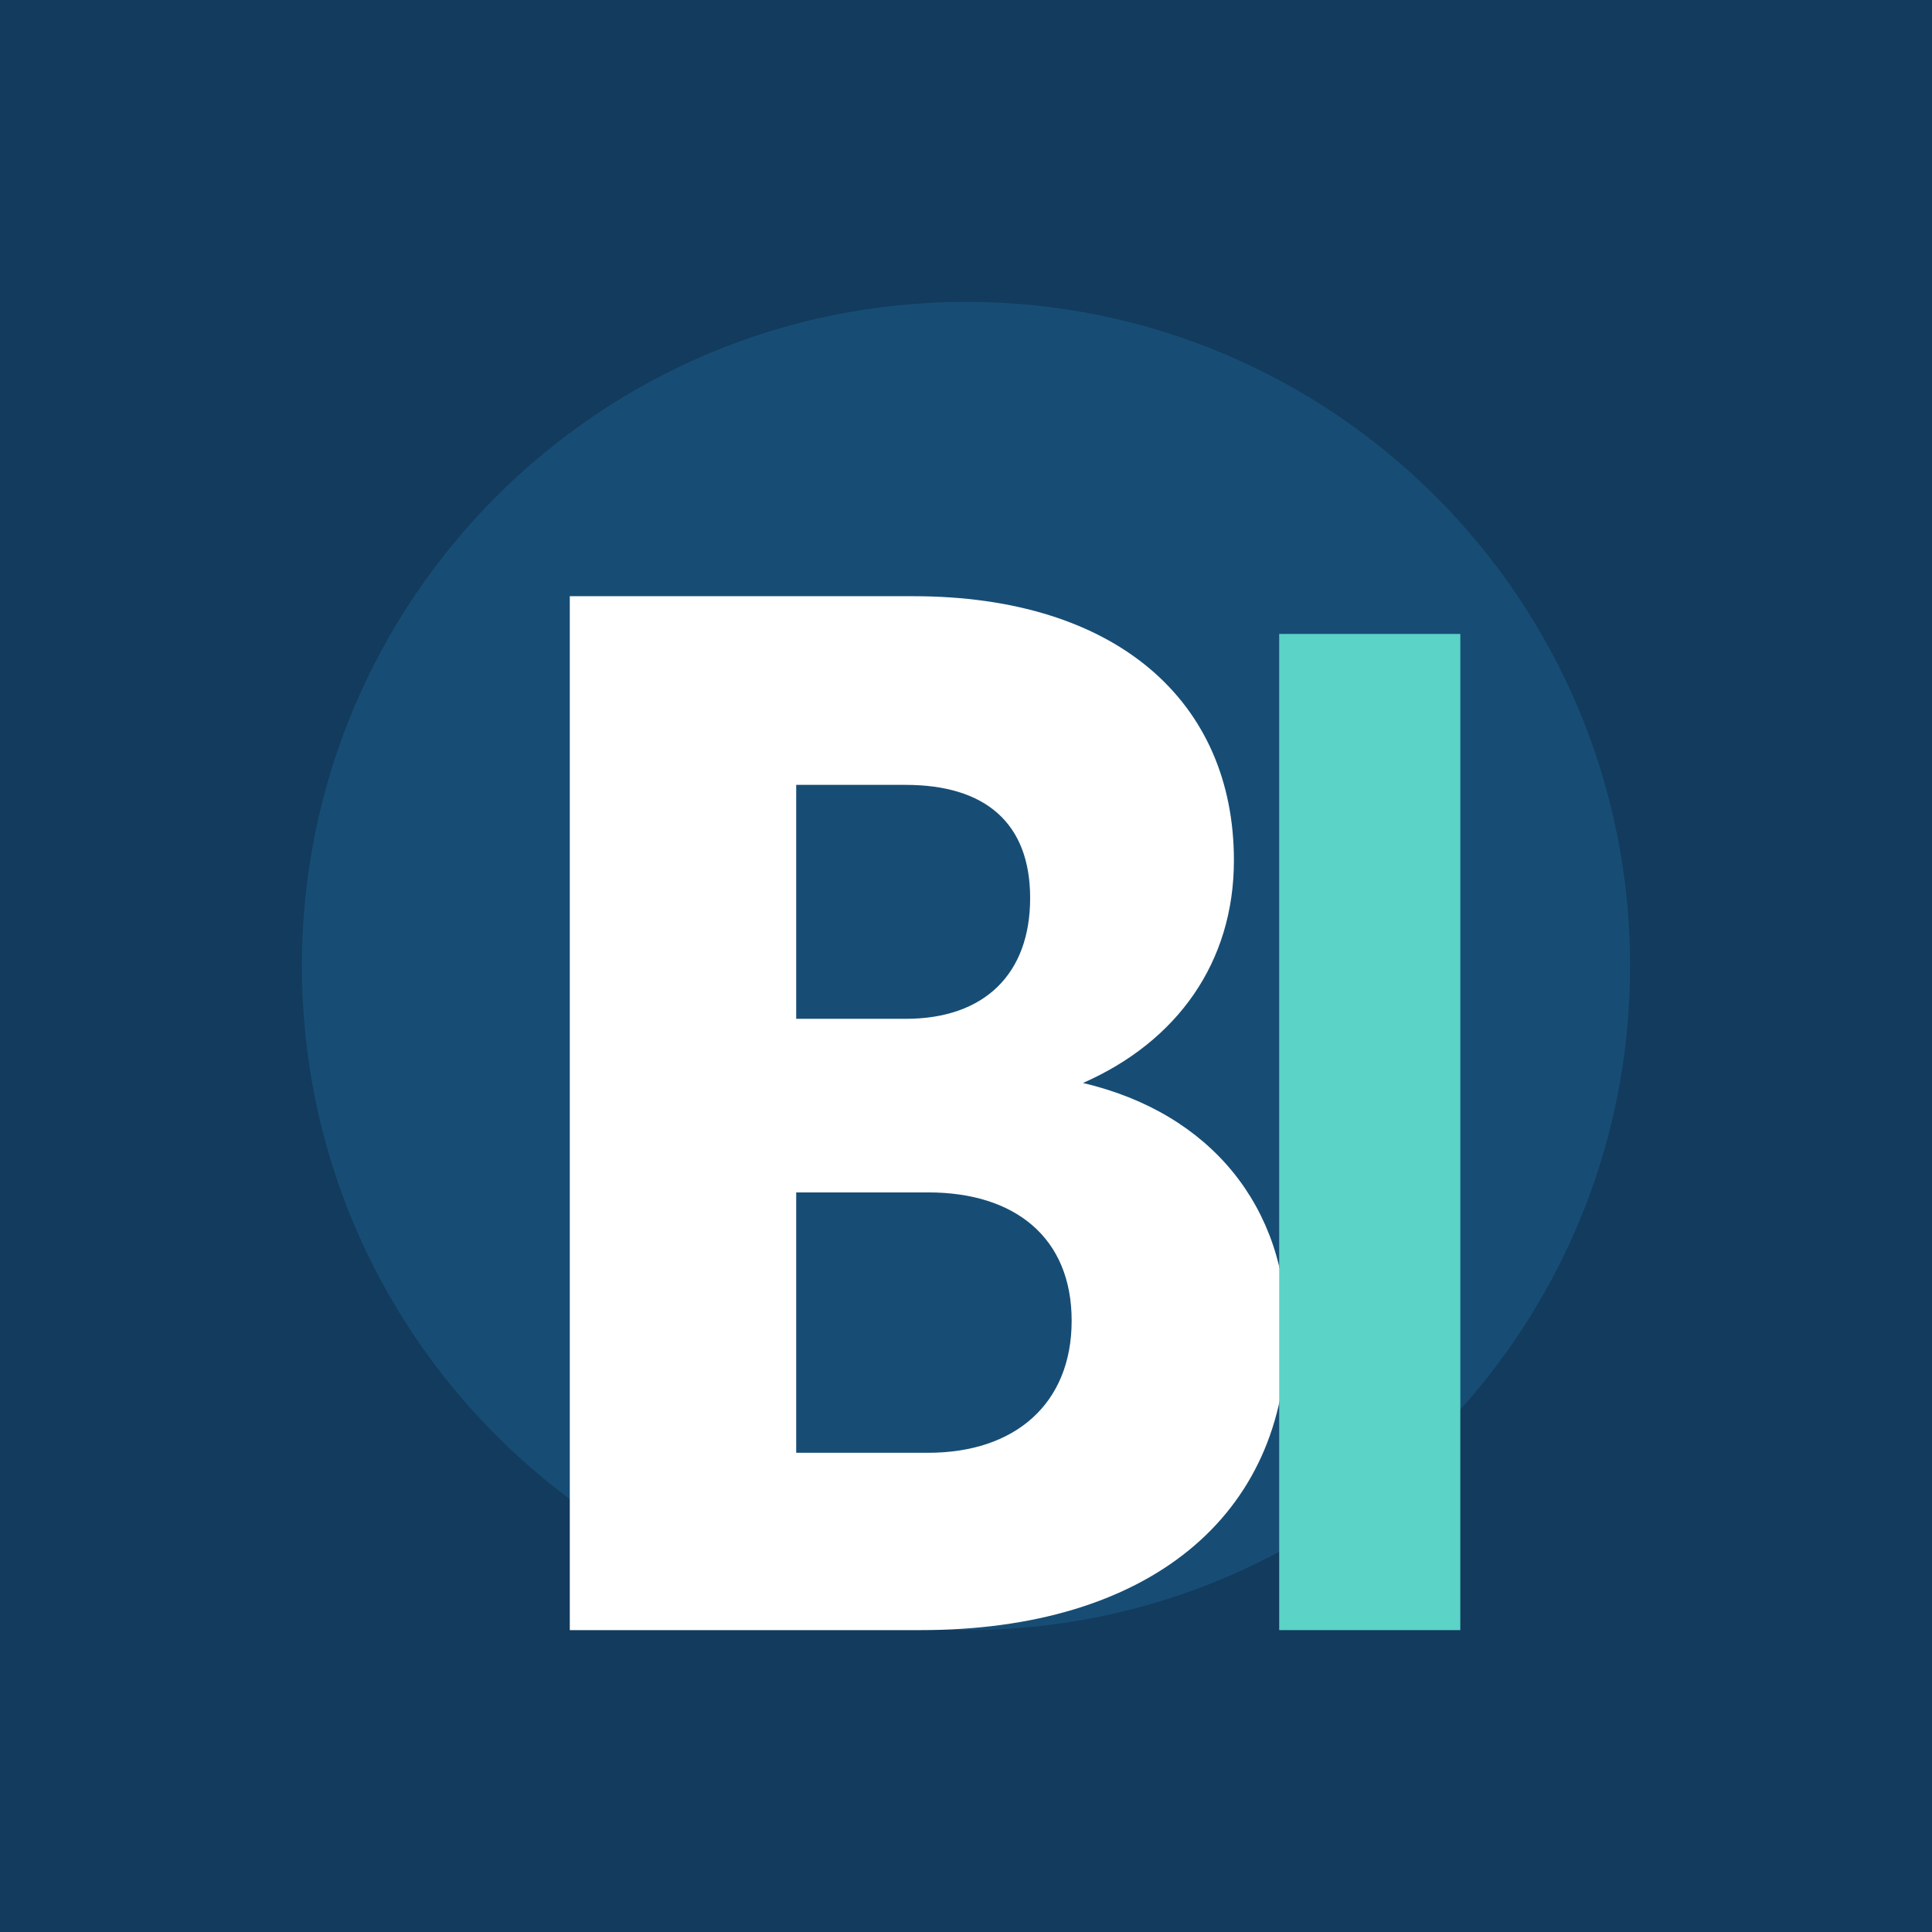
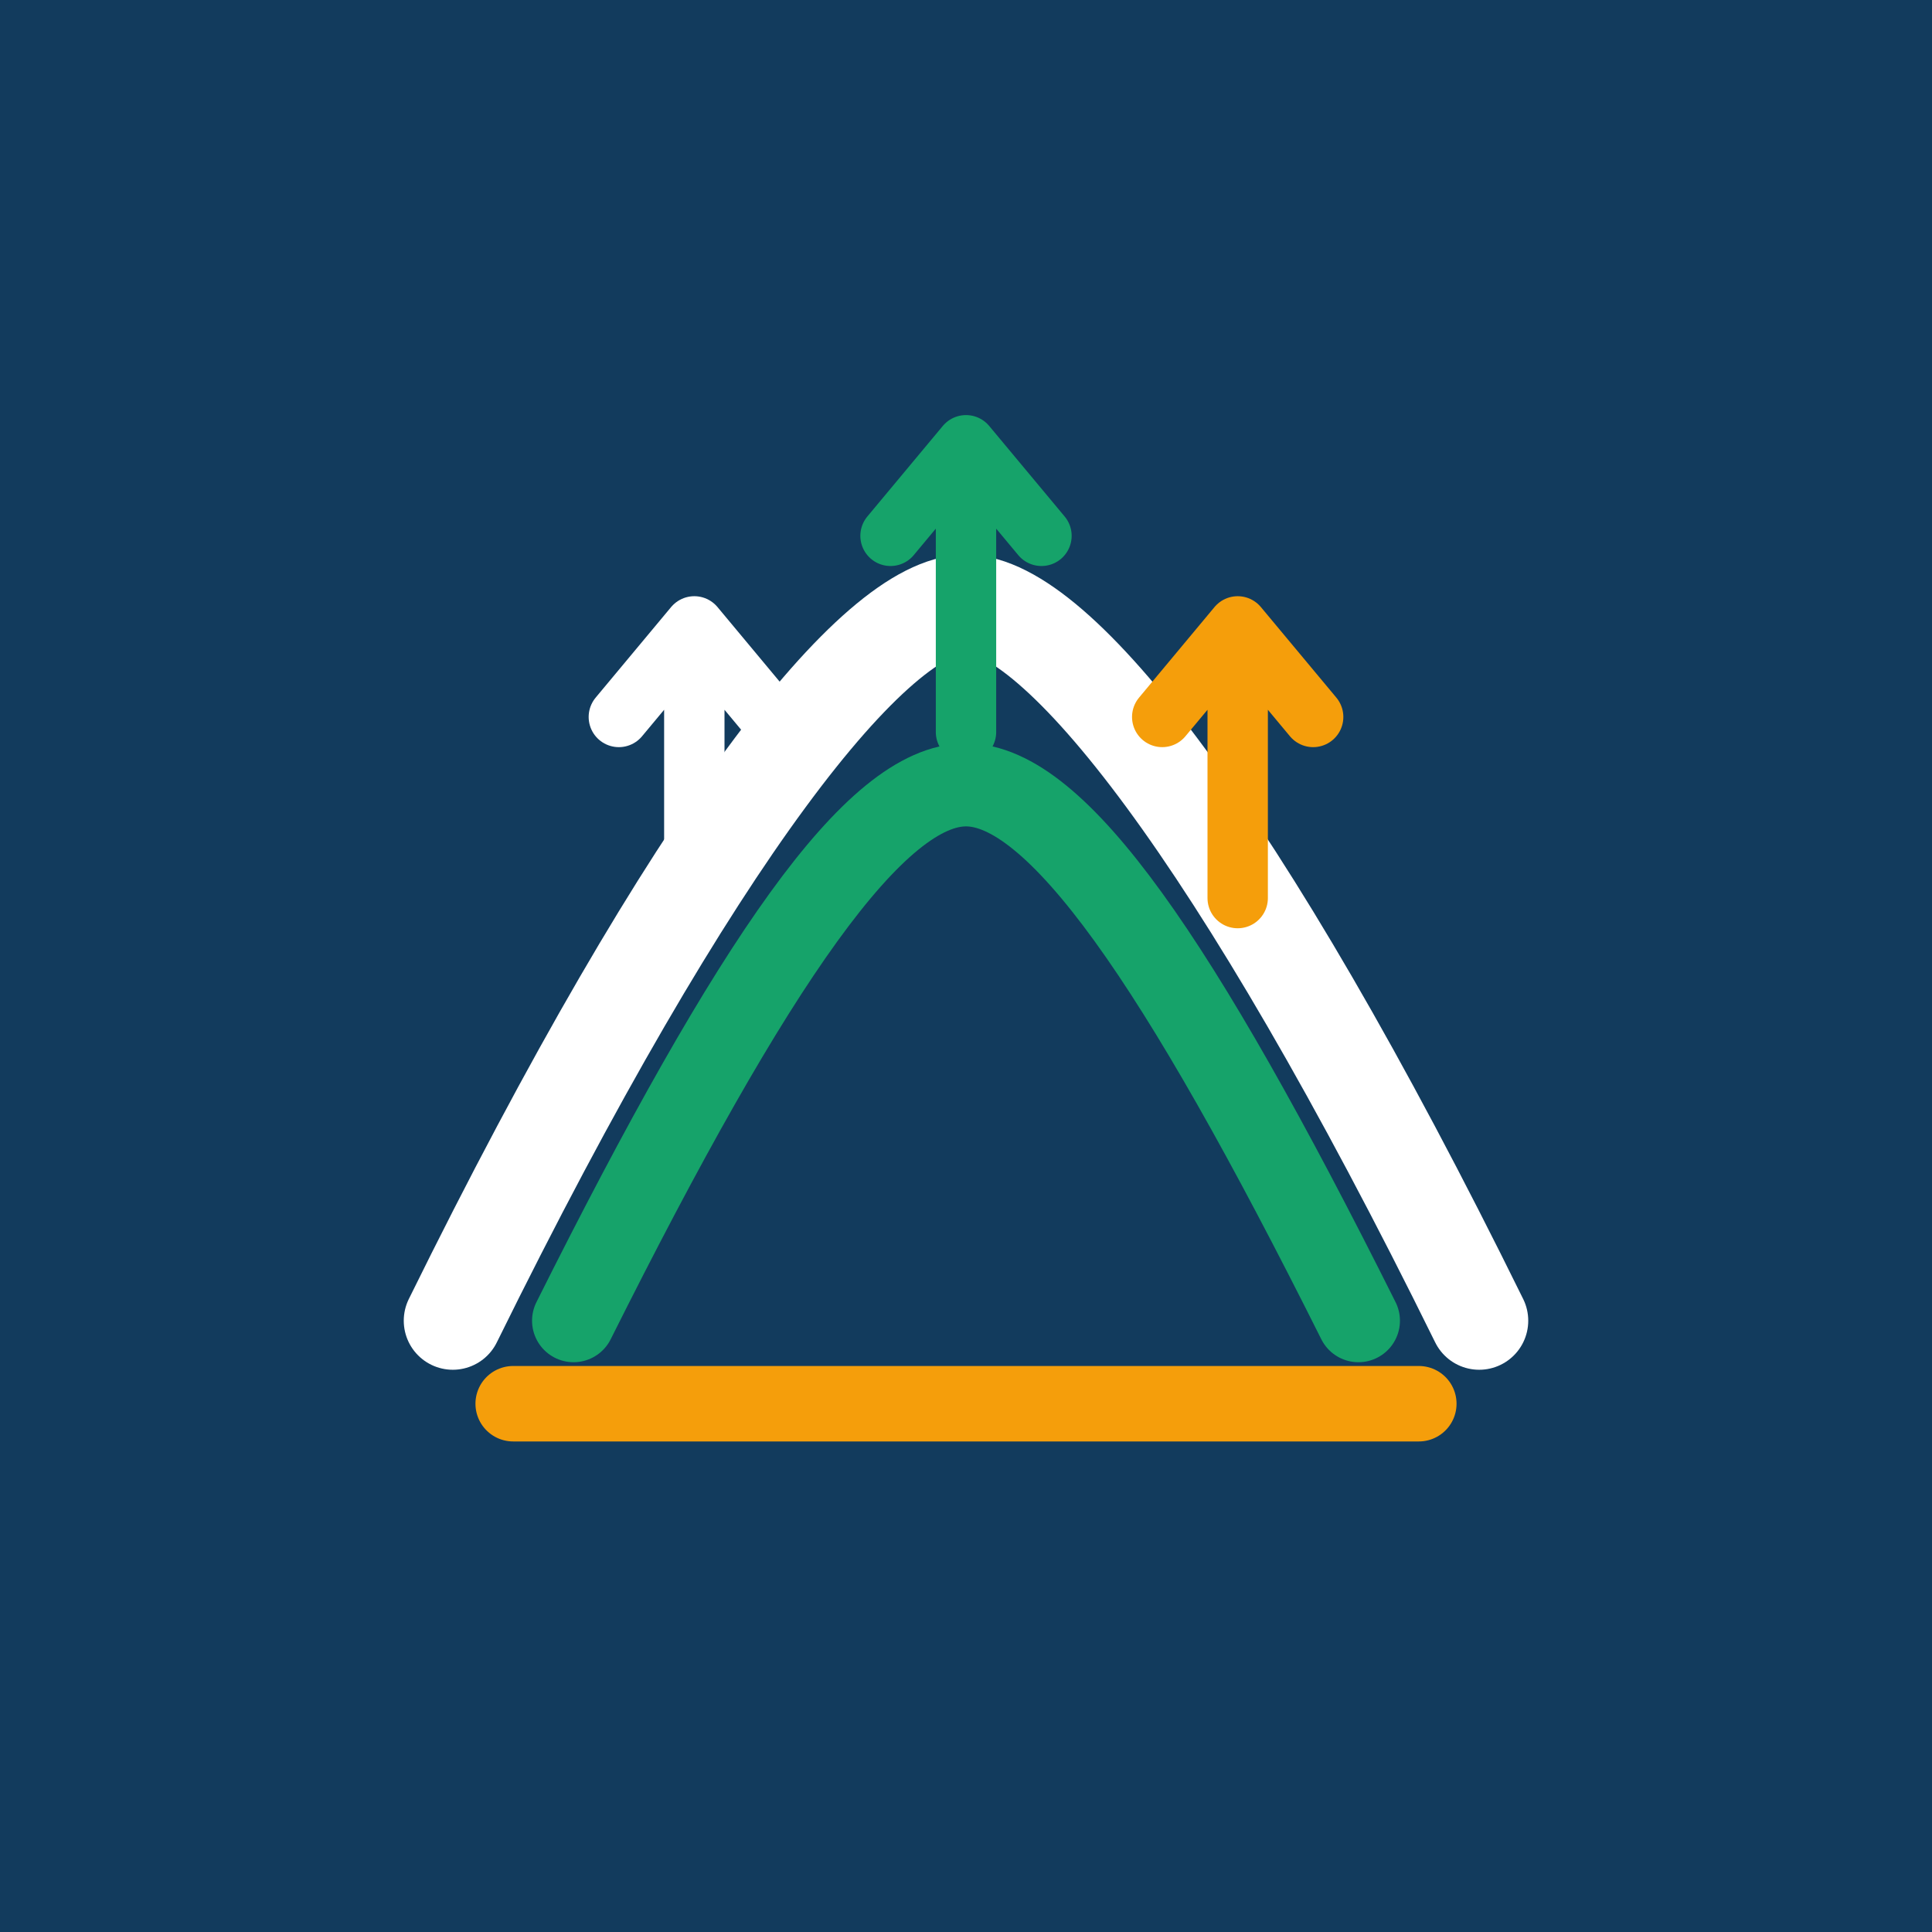
<svg xmlns="http://www.w3.org/2000/svg" viewBox="0 0 512 512">
-   <rect width="512" height="512" fill="#123b5d" />
-   <circle cx="256" cy="256" r="176" fill="#174d75" />
-   <path d="M151 158h91c54 0 85 28 85 70 0 27-15 48-40 59 34 8 54 33 54 66 0 49-37 79-97 79h-93zm60 50v62h29c21 0 33-12 33-32s-12-30-33-30zm0 108v69h35c23 0 38-13 38-35s-15-34-38-34z" fill="#fff" />
-   <path d="M339 168h48v264h-48z" fill="#5bd3c7" />
+   <rect width="512" height="512" fill="#123B5D" />
+   <path d="M120 350c64-130 112-190 136-190s72 60 136 190" fill="none" stroke="#fff" stroke-width="26" stroke-linecap="round" />
+   <path d="M152 350c48-96 80-142 104-142s56 46 104 142" fill="none" stroke="#16A36A" stroke-width="22" stroke-linecap="round" />
+   <path d="M184 350V262M256 350V218M328 350V262" stroke-width="26" stroke-linecap="round" />
+   <path d="M184 238v-72m0 0-20 24m20-24 20 24" fill="none" stroke="#fff" stroke-width="16" stroke-linecap="round" stroke-linejoin="round" />
+   <path d="M256 194v-76m0 0-20 24m20-24 20 24" fill="none" stroke="#16A36A" stroke-width="16" stroke-linecap="round" stroke-linejoin="round" />
+   <path d="M328 238v-72m0 0-20 24m20-24 20 24" fill="none" stroke="#F59E0B" stroke-width="16" stroke-linecap="round" stroke-linejoin="round" />
+   <path d="M136 372h240" stroke="#F59E0B" stroke-width="20" stroke-linecap="round" />
</svg>
